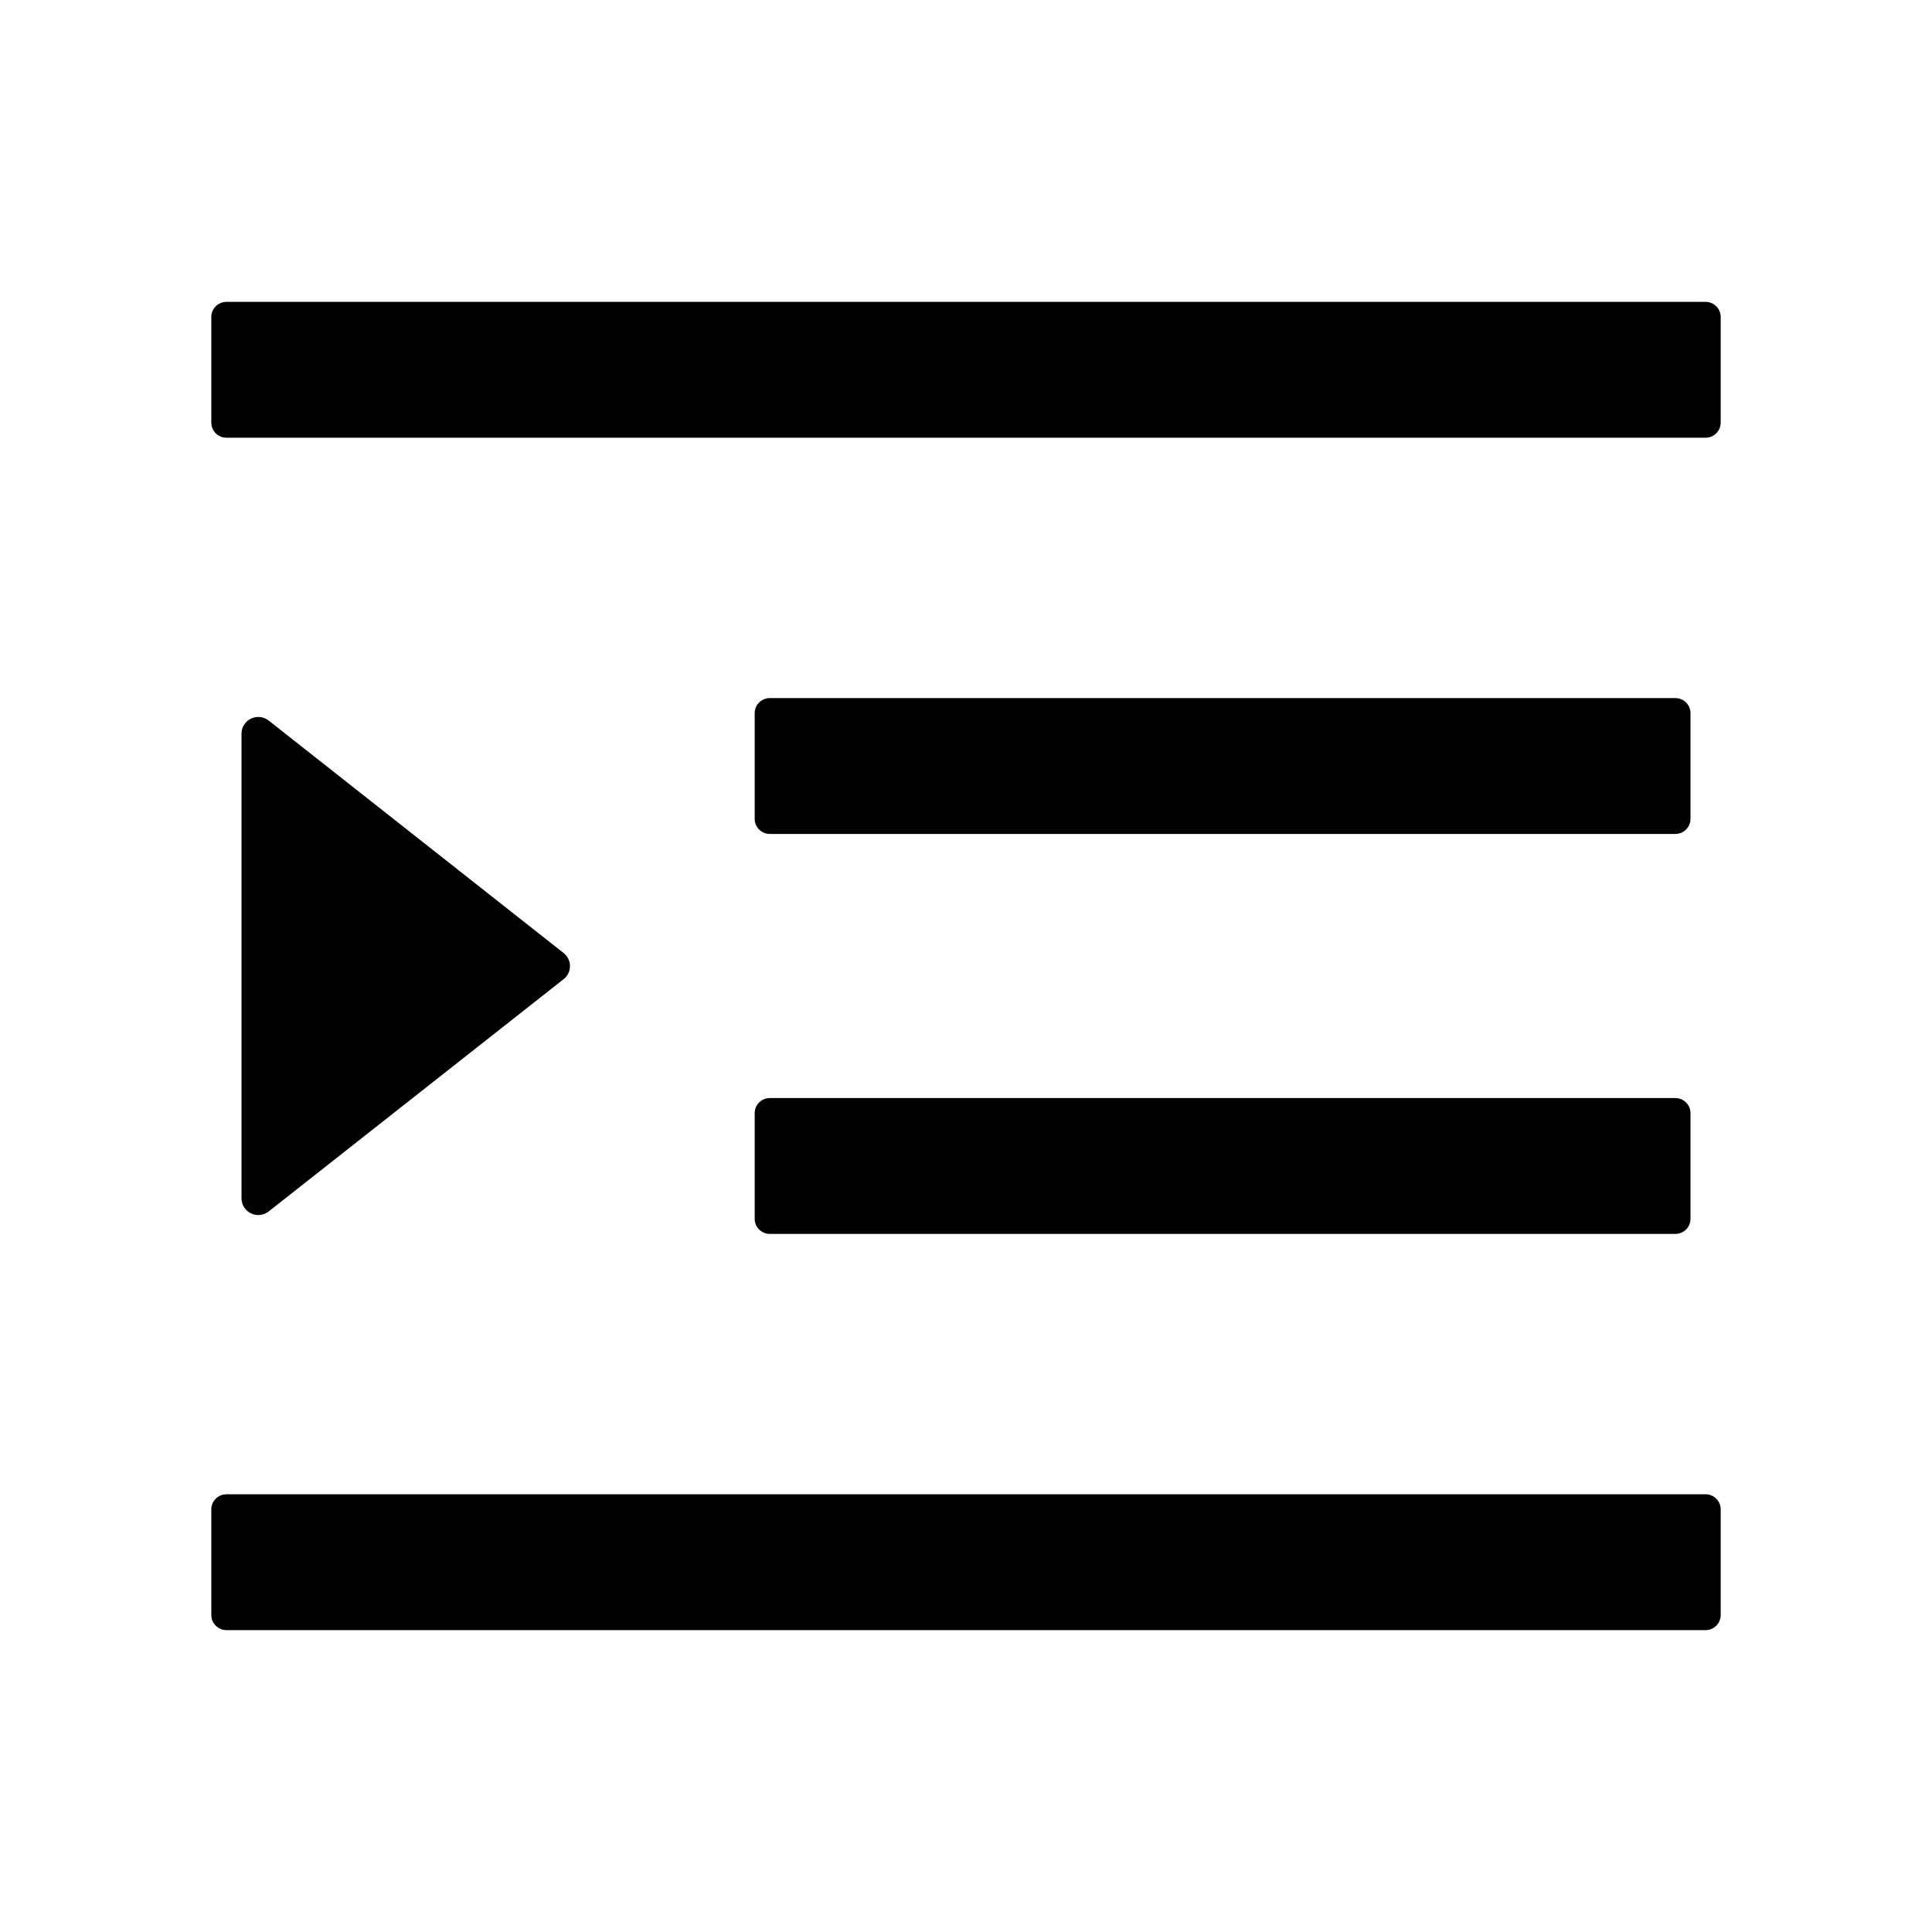
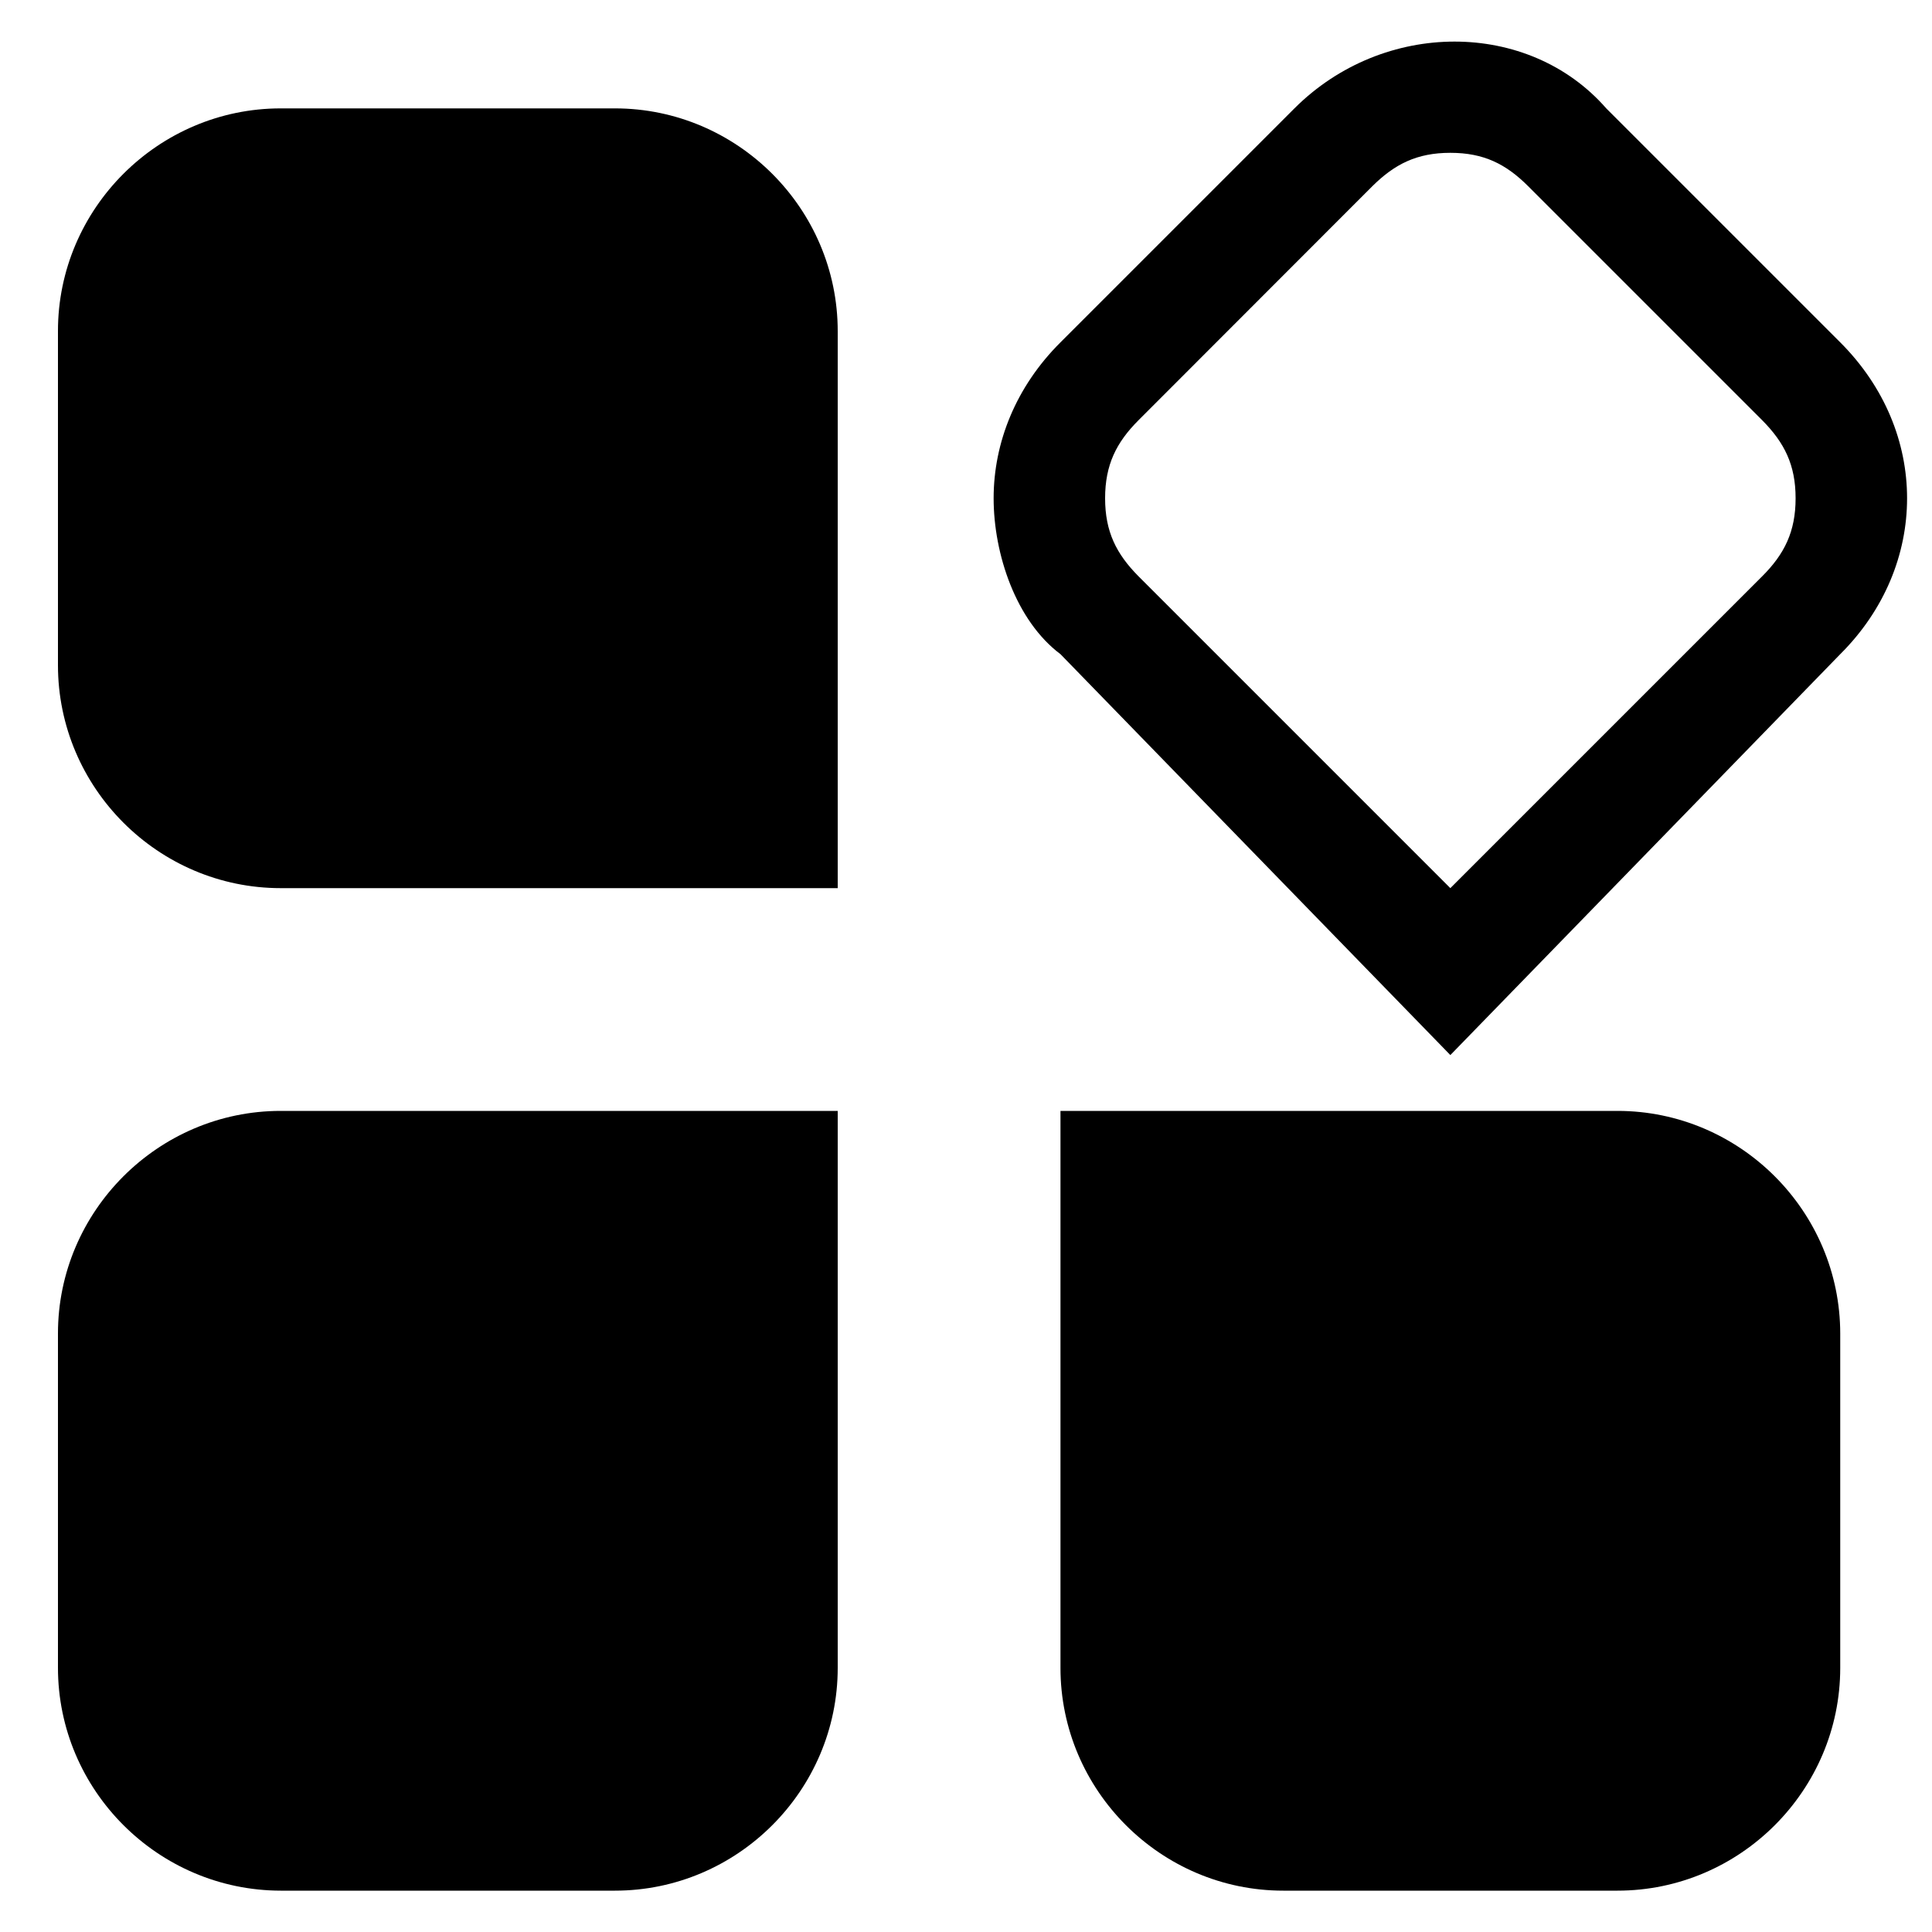
- <svg xmlns="http://www.w3.org/2000/svg" width="64" height="64" viewBox="0 0 1024 1024">
-   <path d="M408 442h480a8 8 0 0 0 8-8v-56a8 8 0 0 0-8-8H408a8 8 0 0 0-8 8v56a8 8 0 0 0 8 8zm-8 204a8 8 0 0 0 8 8h480a8 8 0 0 0 8-8v-56a8 8 0 0 0-8-8H408a8 8 0 0 0-8 8v56zm504-486H120a8 8 0 0 0-8 8v56a8 8 0 0 0 8 8h784a8 8 0 0 0 8-8v-56a8 8 0 0 0-8-8zm0 632H120a8 8 0 0 0-8 8v56a8 8 0 0 0 8 8h784a8 8 0 0 0 8-8v-56a8 8 0 0 0-8-8zM142.4 642.1L298.7 519a8.8 8.8 0 0 0 0-13.9L142.4 381.9a8.9 8.9 0 0 0-14.4 6.9v246.3a8.9 8.9 0 0 0 14.4 7z" />
+ <svg xmlns="http://www.w3.org/2000/svg" t="1632993281868" class="icon" viewBox="0 0 1024 1024" version="1.1" p-id="8732" width="32" height="32">
+   <defs>
+     <style type="text/css" />
+   </defs>
+   <path d="M148.787 57.446h177.152c64.922 0 118.067 53.146 118.067 118.067v295.219H148.787C83.866 470.733 30.72 417.587 30.72 352.563v-177.152C30.72 110.592 83.866 57.446 148.787 57.446z m0 531.354h295.219v295.219c0 64.922-53.146 118.067-118.067 118.067h-177.152C83.866 1001.984 30.72 948.941 30.72 883.917v-177.152C30.72 641.946 83.866 588.8 148.787 588.8z m0 0M768.717 559.206L562.074 346.726c-23.654-17.715-35.43-53.146-35.43-82.637s11.776-59.085 35.43-82.637L686.08 57.446C733.286 10.24 810.086 10.24 851.354 57.446l124.006 124.006c23.654 23.654 35.43 53.146 35.43 82.637s-11.776 59.085-35.43 82.637L768.717 559.206z m0-478.208c-17.715 0-29.491 5.939-41.37 17.715l-123.904 124.006c-11.776 11.776-17.715 23.654-17.715 41.37s5.939 29.491 17.715 41.37l165.274 165.274 165.274-165.274c11.776-11.776 17.715-23.654 17.715-41.37s-5.939-29.491-17.715-41.37L809.984 98.714c-11.776-11.776-23.552-17.715-41.267-17.715z m0 0" p-id="8733" />
+   <path d="M562.074 588.8h295.219c64.922 0 118.067 53.146 118.067 118.067v177.152c0 64.922-53.146 118.067-118.067 118.067h-177.152c-64.922 0-118.067-53.146-118.067-118.067V588.8z m0 0" p-id="8734" />
</svg>
